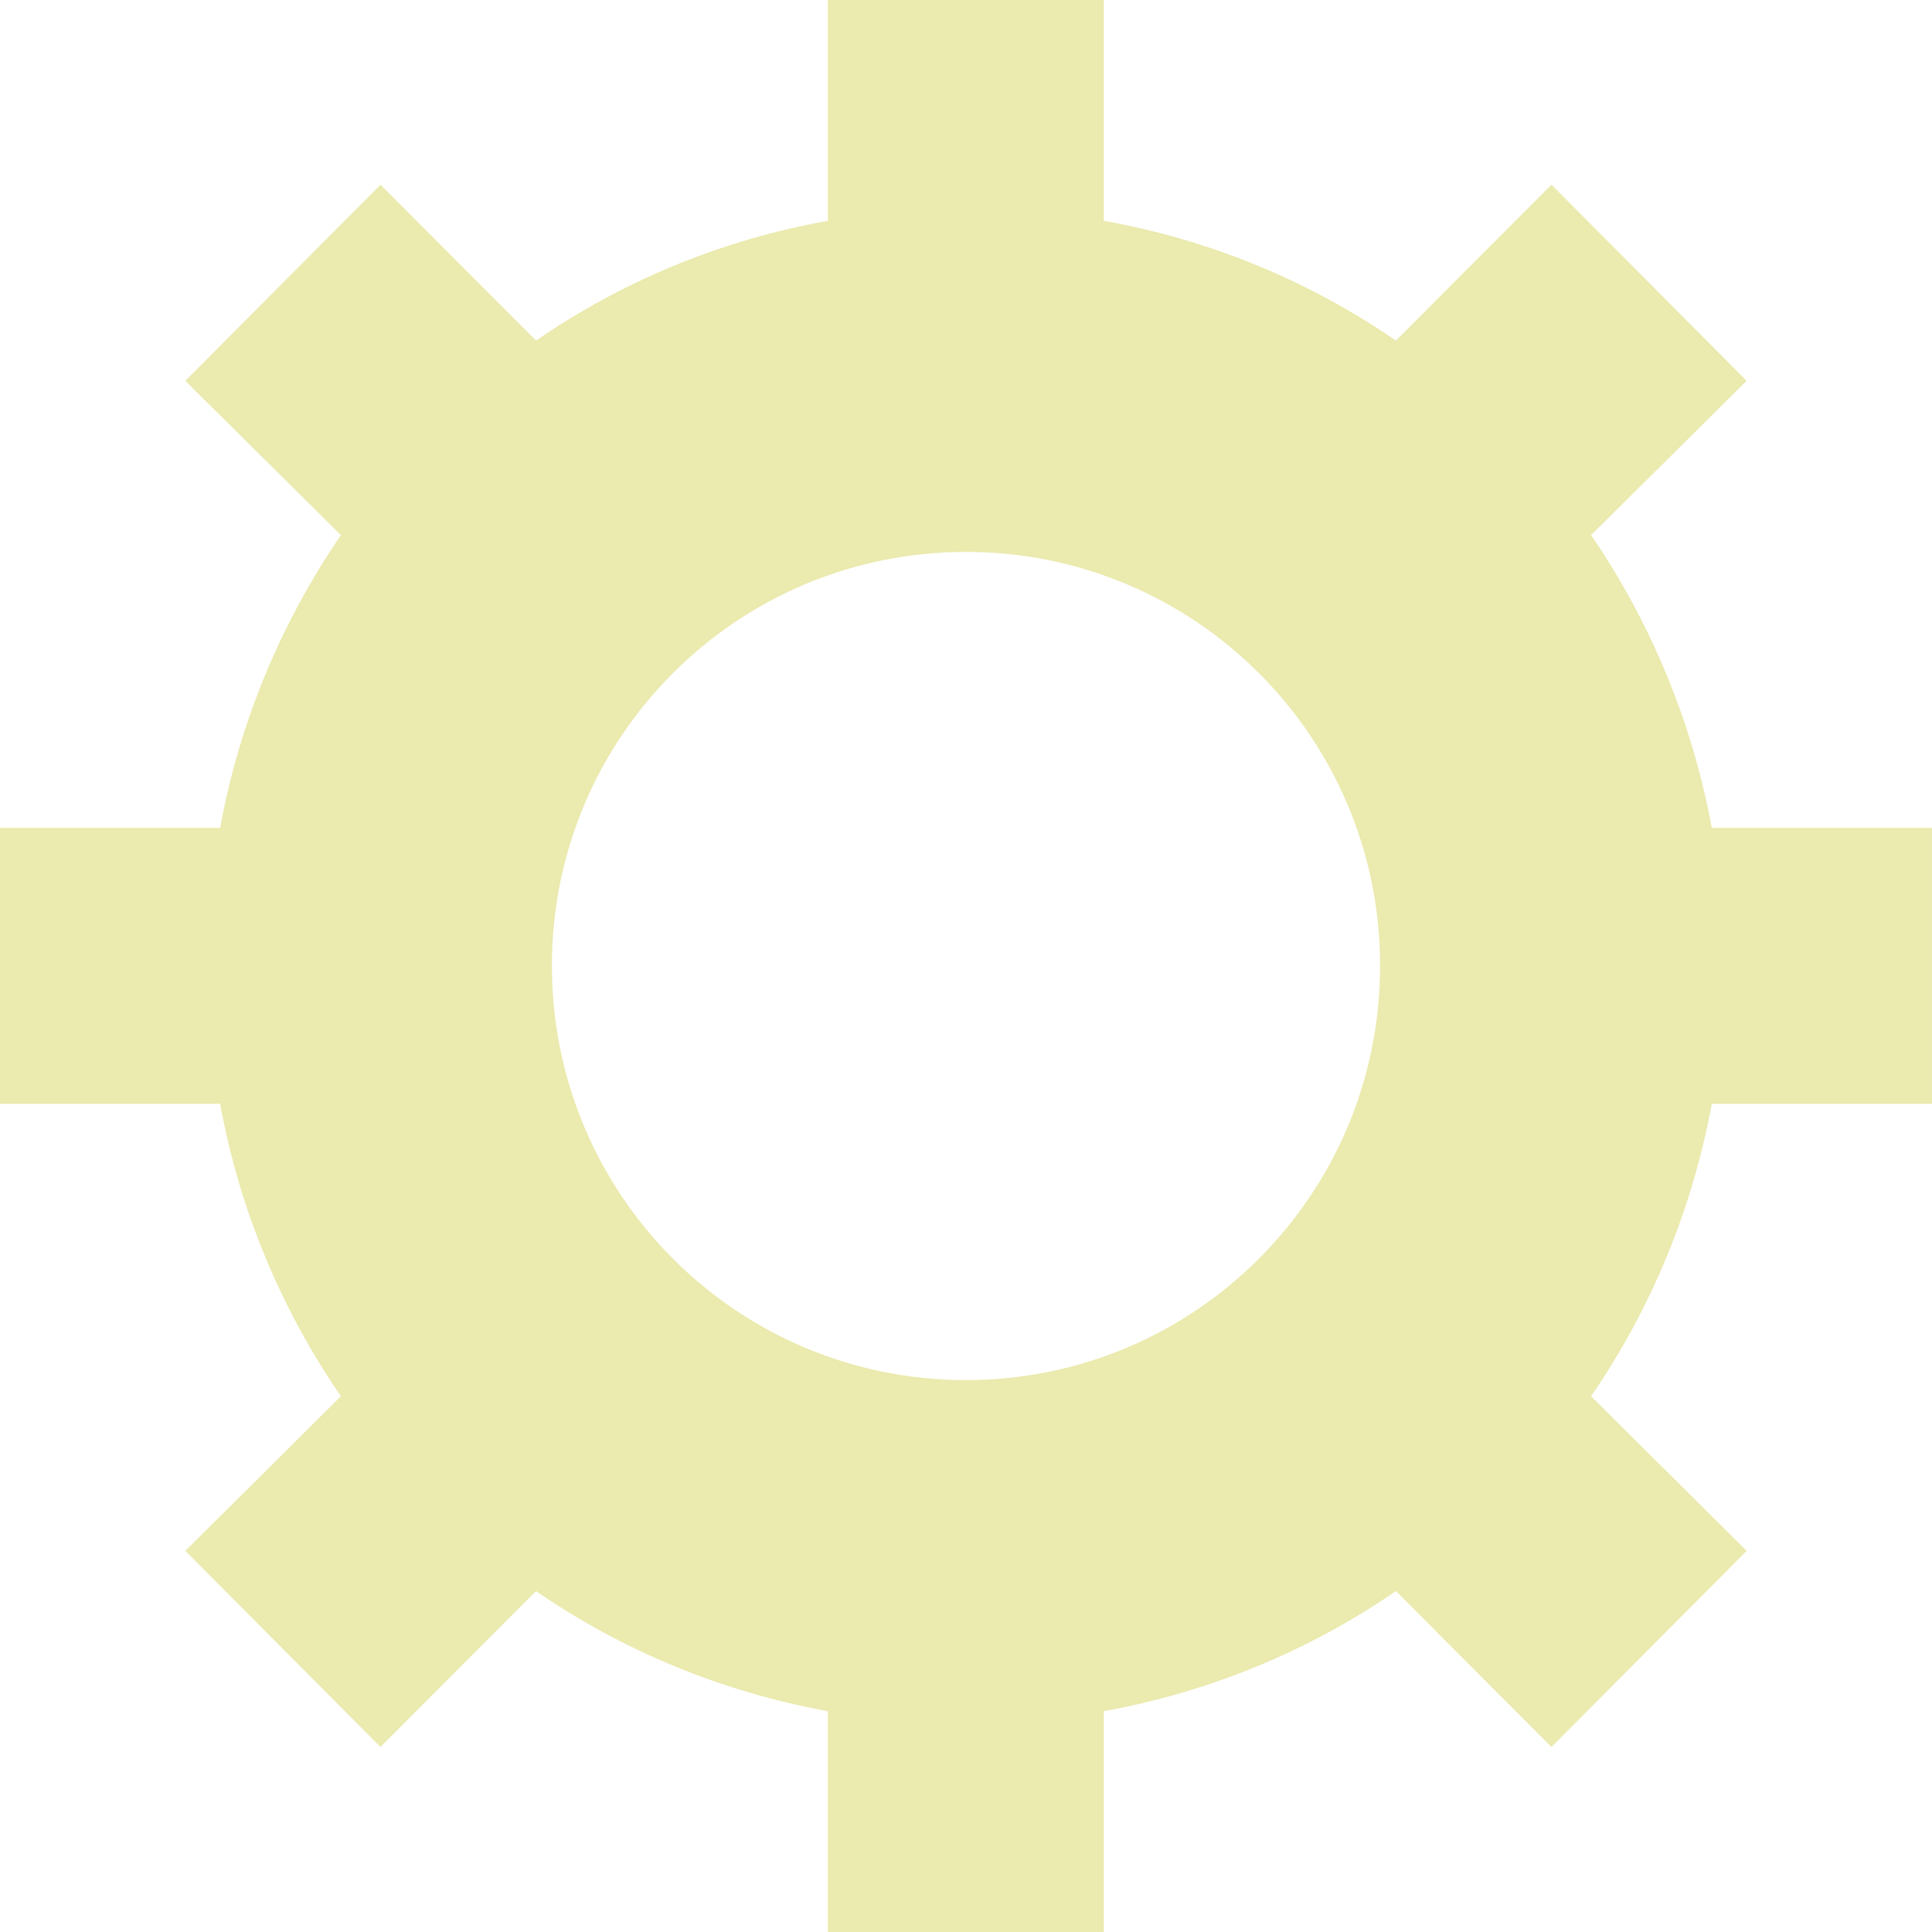
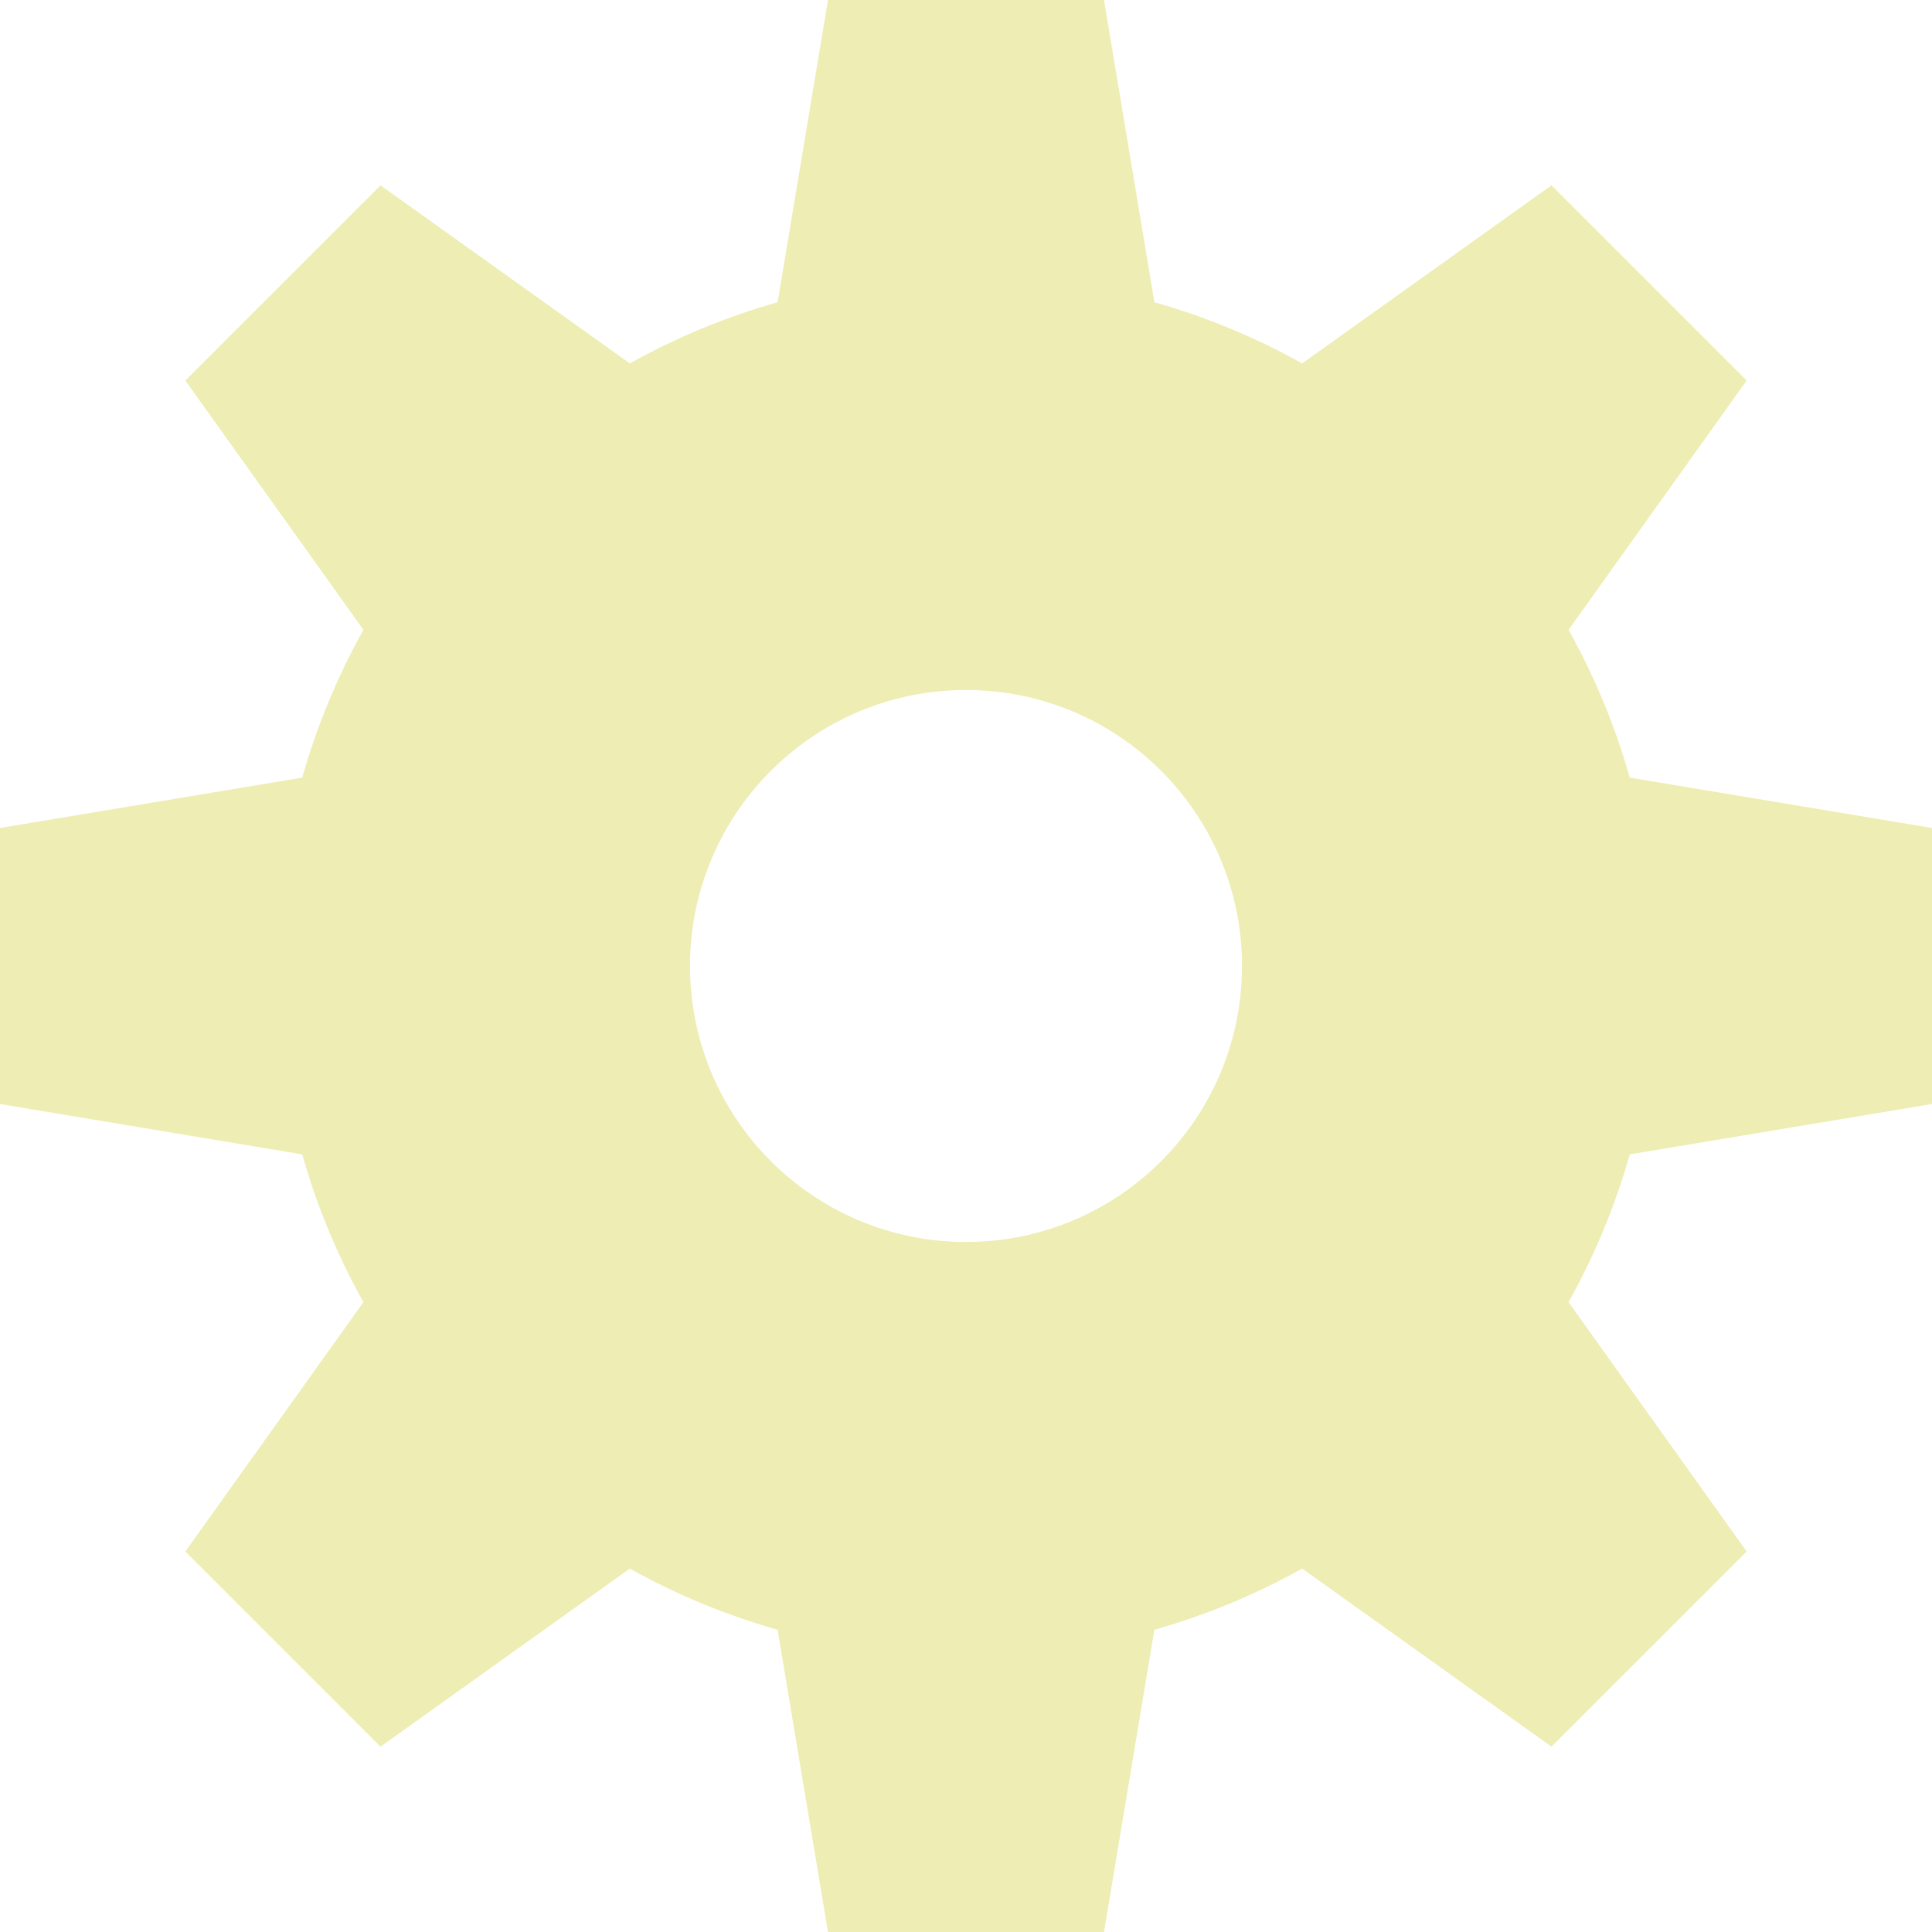
- <svg xmlns="http://www.w3.org/2000/svg" width="108" height="108" id="svg30807" version="1.1">
-   <defs id="defs30809" />
-   <g id="layer1" transform="translate(-507.2854,-434.2196)">
-     <path id="path16215" style="fill:#ebeaaf;fill-opacity:1;fill-rule:nonzero;stroke:none" d="m 561.285,511.368 c -12.787,0 -23.148,-10.343 -23.148,-23.166 0,-12.805 10.361,-23.13 23.148,-23.13 12.769,0 23.148,10.325 23.148,23.13 0,12.823 -10.378,23.166 -23.148,23.166 z m 54,-15.444 0,-15.426 -12.309,0 c -1.098,-5.933 -3.418,-11.494 -6.748,-16.365 l 8.696,-8.625 -10.91,-10.963 -8.696,8.714 c -4.817,-3.312 -10.361,-5.632 -16.329,-6.695 l 0,-12.344 -15.426,0 0,12.344 c -5.951,1.063 -11.512,3.383 -16.312,6.695 l -8.696,-8.714 -10.91,10.963 8.696,8.625 c -3.33,4.87 -5.667,10.432 -6.748,16.365 l -12.309,0 0,15.426 12.309,0 c 1.08,5.951 3.418,11.494 6.748,16.347 l -8.696,8.643 10.91,10.963 8.696,-8.714 c 4.8,3.312 10.361,5.632 16.312,6.712 l 0,12.344 15.426,0 0,-12.344 c 5.969,-1.08 11.512,-3.4 16.329,-6.712 l 8.696,8.714 10.91,-10.963 -8.696,-8.643 c 3.33,-4.853 5.65,-10.396 6.748,-16.347 l 12.309,0" />
-   </g>
+ <svg xmlns="http://www.w3.org/2000/svg" width="512" height="512" viewBox="0 0 512 512" id="svg2" version="1.1" style="fill:#000000">
+   <defs id="defs71" />
+   <path id="path3054" d="m 256,329.143 c -40.397,0 -73.143,-32.747 -73.143,-73.143 0,-40.396 32.746,-73.143 73.143,-73.143 40.397,0 73.143,32.747 73.143,73.143 0,40.396 -32.746,73.143 -73.143,73.143 z M 415.683,166.916 462.88,100.841 411.161,49.12 345.084,96.315 C 332.83,89.465 319.707,84.002 305.922,80.096 L 292.571,0 219.429,0 206.08,80.098 c -13.785,3.906 -26.908,9.369 -39.161,16.219 L 100.841,49.12 49.12,100.841 96.318,166.916 c -6.85,12.251 -12.313,25.379 -16.219,39.162 L 0,219.429 l 0,73.143 80.098,13.351 c 3.906,13.783 9.369,26.908 16.219,39.162 l -47.198,66.075 51.719,51.722 66.078,-47.195 c 12.254,6.85 25.376,12.313 39.161,16.219 L 219.429,512 292.571,512 305.92,431.902 c 13.785,-3.907 26.908,-9.369 39.161,-16.219 l 66.077,47.195 51.719,-51.721 -47.197,-66.075 c 6.85,-12.251 12.313,-25.378 16.219,-39.161 L 512,292.571 l 0,-73.143 -80.098,-13.351 c -3.907,-13.783 -9.369,-26.908 -16.219,-39.162 z" style="fill:#ebebaf;fill-opacity:0.941" />
</svg>
